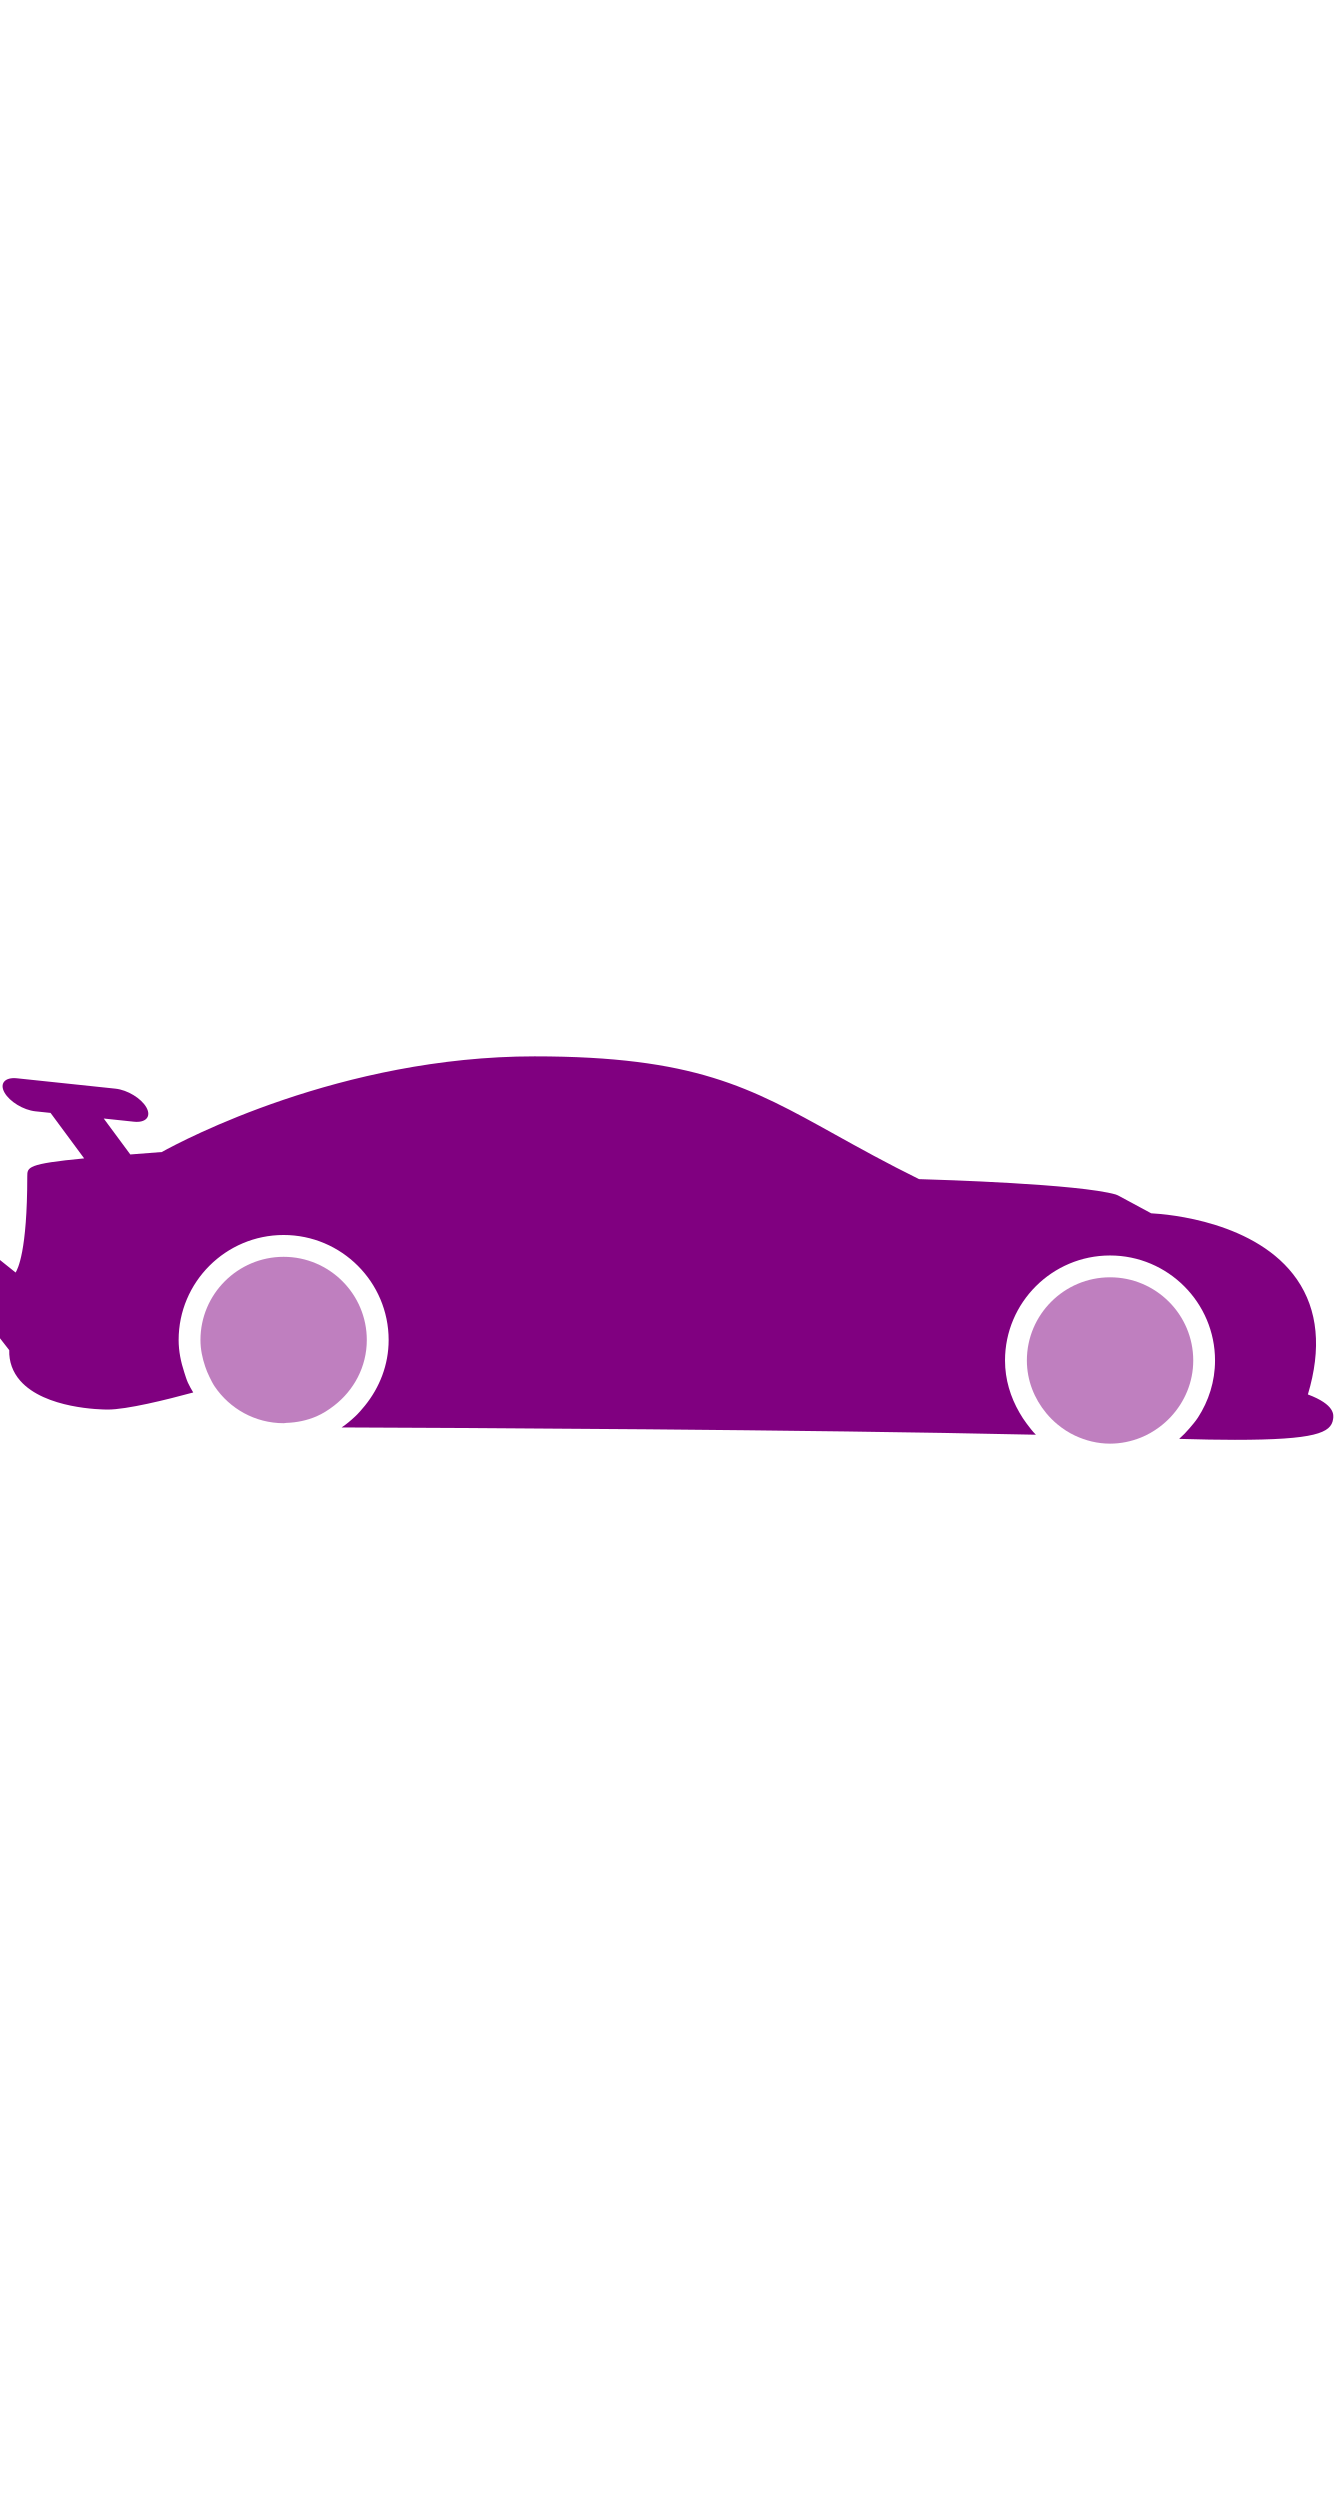
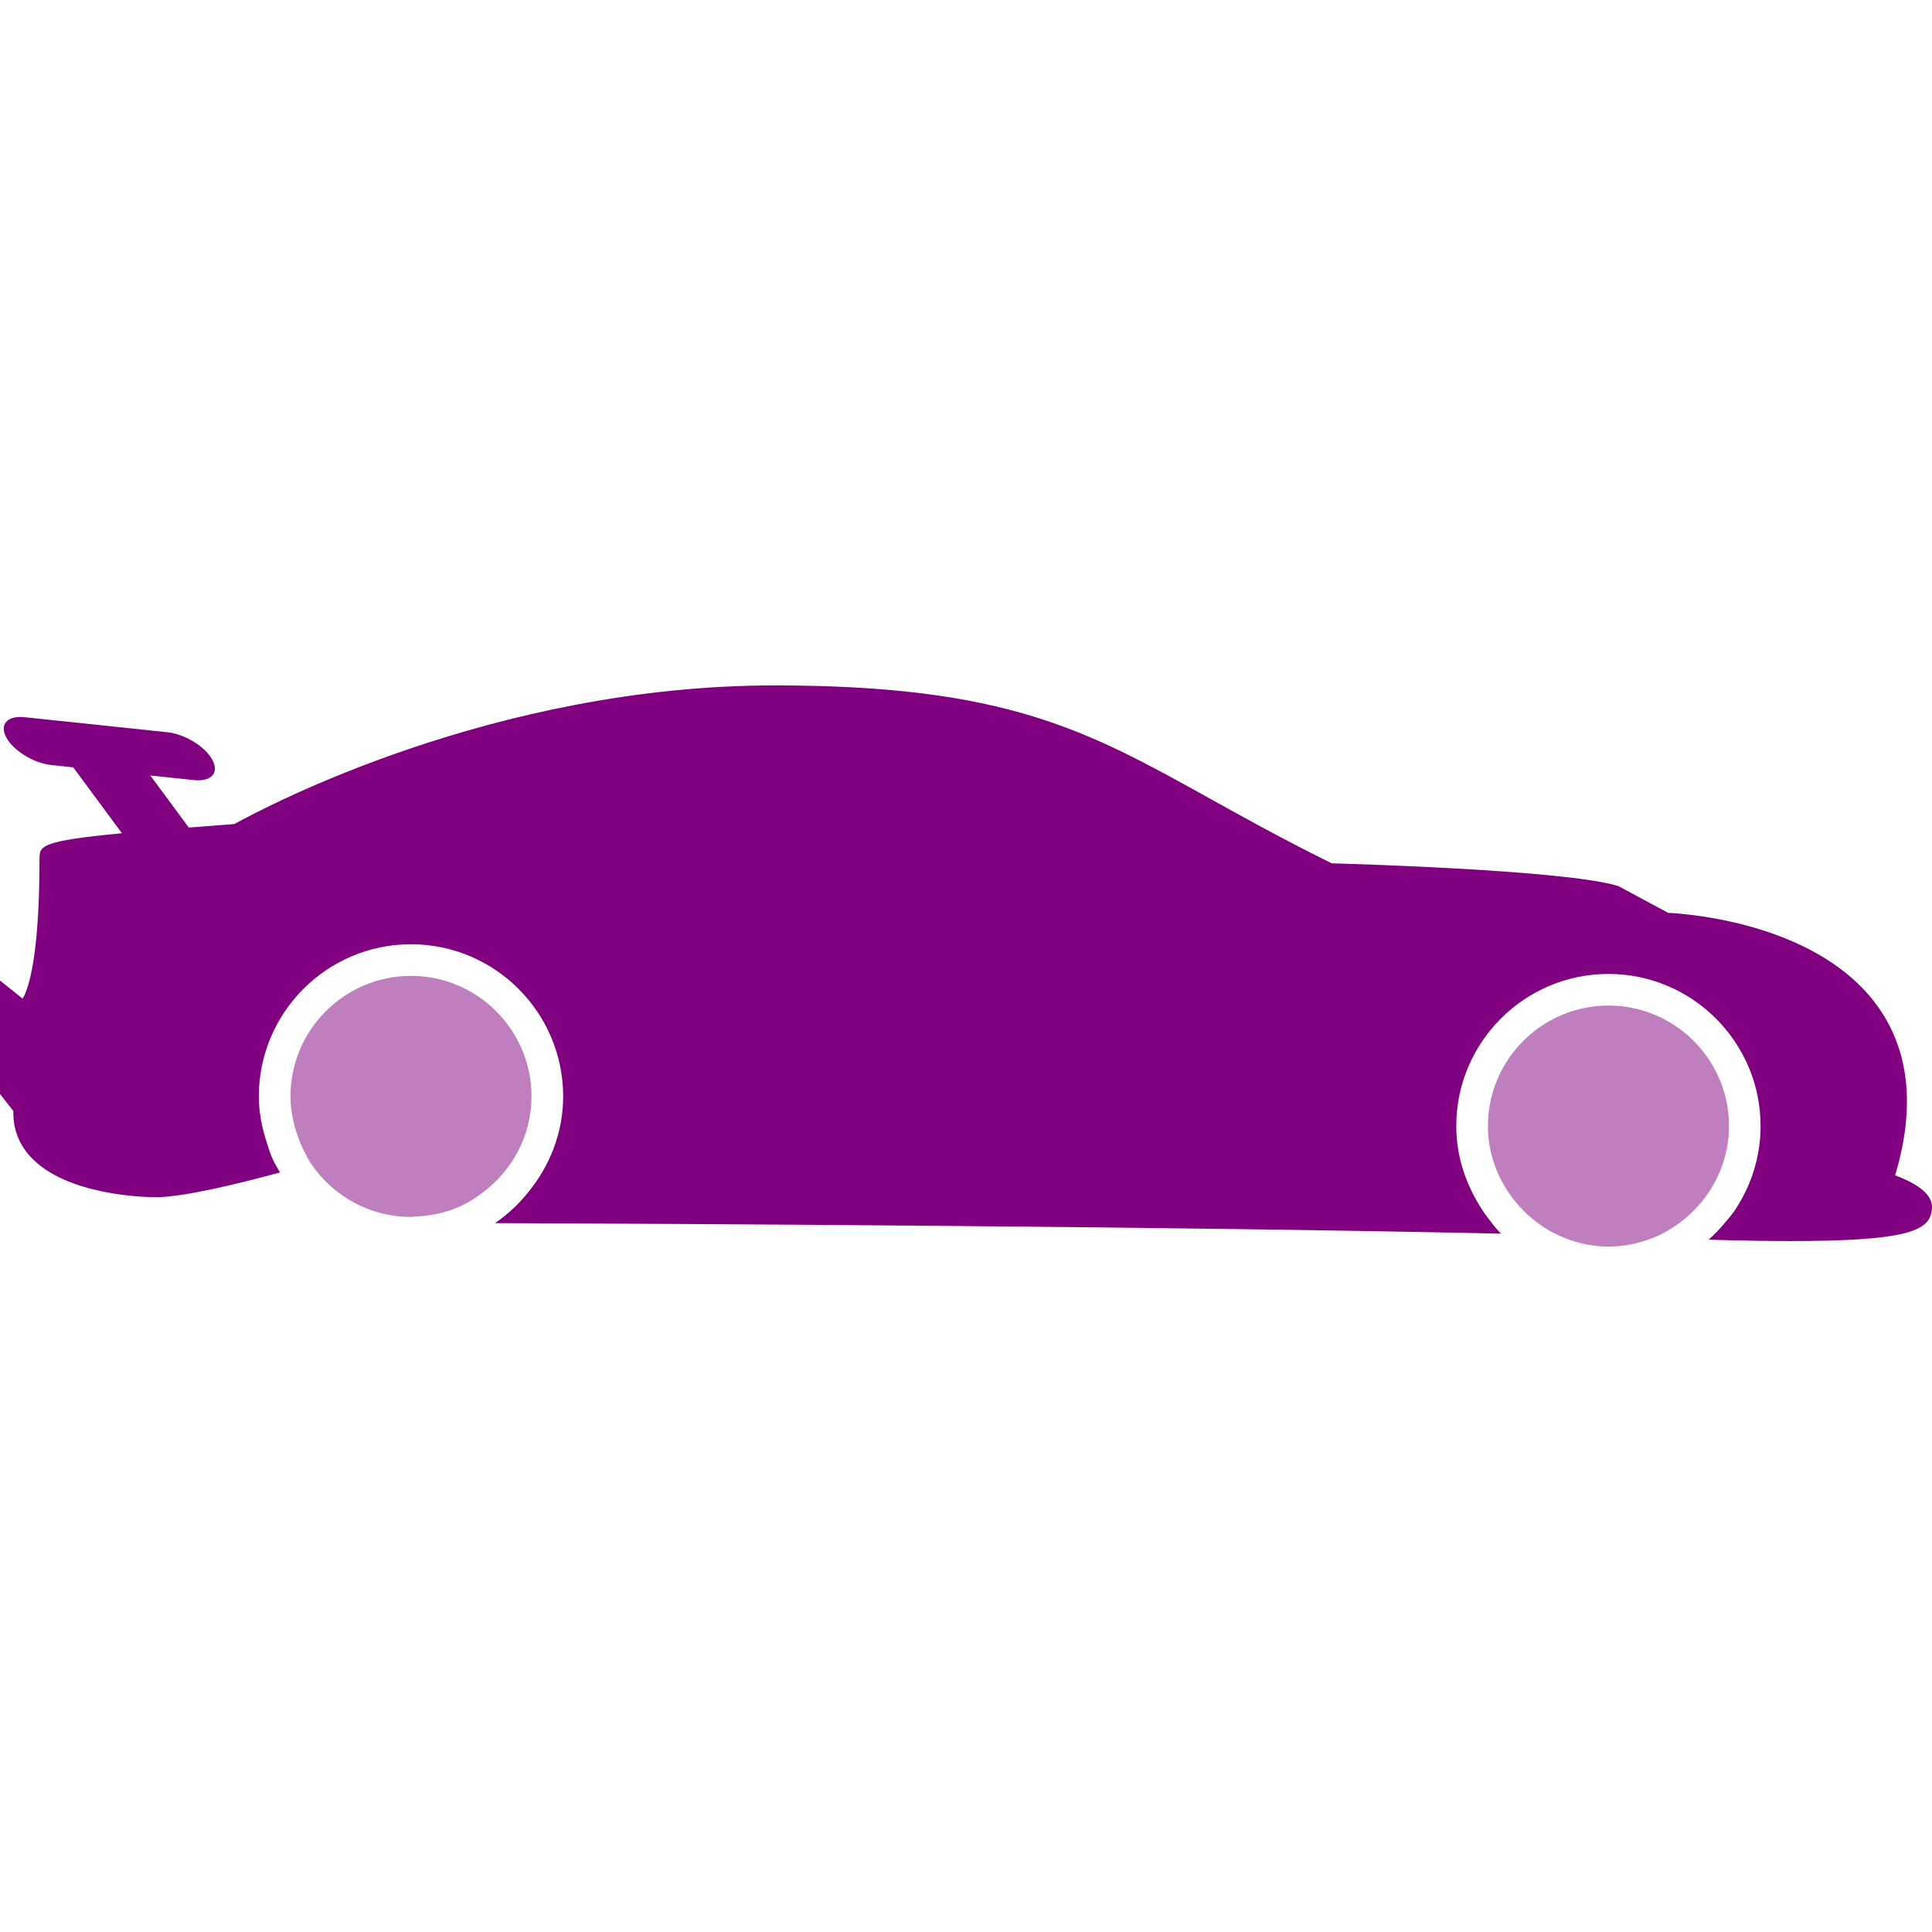
- <svg xmlns="http://www.w3.org/2000/svg" fill="#000000" version="1.1" id="Capa_1" width="80px" height="150px" viewBox="0 0 324.018 324.017" xml:space="preserve">
+ <svg xmlns="http://www.w3.org/2000/svg" fill="#000000" version="1.1" id="Capa_1" width="80px" viewBox="0 0 324.018 324.017" xml:space="preserve">
  <g>
    <g>
      <path fill="purple" d="M317.833,197.111c3.346-11.148,2.455-20.541-2.65-27.945c-9.715-14.064-31.308-15.864-35.43-16.076l-8.077-4.352         l-0.528-0.217c-8.969-2.561-42.745-3.591-47.805-3.733c-7.979-3.936-14.607-7.62-20.475-10.879         c-20.536-11.413-34.107-18.958-72.959-18.958c-47.049,0-85.447,20.395-90.597,23.25c-2.812,0.212-5.297,0.404-7.646,0.59         l-6.455-8.733l7.34,0.774c2.91,0.306,4.267-1.243,3.031-3.459c-1.24-2.216-4.603-4.262-7.519-4.57l-23.951-2.524         c-2.91-0.305-4.267,1.243-3.026,3.459c1.24,2.216,4.603,4.262,7.519,4.57l3.679,0.386l8.166,11.05         c-13.823,1.315-13.823,2.139-13.823,4.371c0,18.331-2.343,22.556-2.832,23.369L0,164.443v19.019l2.248,2.89         c-0.088,2.775,0.823,5.323,2.674,7.431c5.981,6.804,19.713,7.001,21.256,7.001c4.634,0,14.211-2.366,20.78-4.153         c-0.456-0.781-0.927-1.553-1.3-2.392c-0.36-0.809-0.603-1.668-0.885-2.517c-0.811-2.485-1.362-5.096-1.362-7.845         c0-14.074,11.449-25.516,25.515-25.516s25.52,11.446,25.52,25.521c0,6.068-2.221,11.578-5.773,15.964         c-0.753,0.927-1.527,1.828-2.397,2.641c-1.022,0.958-2.089,1.859-3.254,2.641c29.332,0.109,112.164,0.514,168.708,1.771         c-0.828-0.823-1.533-1.771-2.237-2.703c-0.652-0.854-1.222-1.75-1.761-2.688c-2.164-3.744-3.5-8.025-3.5-12.655         c0-14.069,11.454-25.513,25.518-25.513c14.064,0,25.518,11.449,25.518,25.513c0,5.126-1.553,9.875-4.152,13.878         c-0.605,0.922-1.326,1.755-2.04,2.594c-0.782,0.922-1.616,1.781-2.527,2.584c5.209,0.155,9.699,0.232,13.546,0.232         c19.563,0,23.385-1.688,23.861-5.018C324.114,202.108,324.472,199.602,317.833,197.111z" />
      <path fill="purple" opacity="0.5" d="M52.17,195.175c3.638,5.379,9.794,8.922,16.756,8.922c0.228,0,0.44-0.062,0.663-0.073c2.576-0.083,5.043-0.61,7.291-1.574         c1.574-0.678,2.996-1.6,4.332-2.636c4.782-3.702,7.927-9.429,7.927-15.933c0-11.144-9.066-20.216-20.212-20.216         s-20.213,9.072-20.213,20.216c0,2.263,0.461,4.411,1.149,6.446c0.288,0.85,0.616,1.673,1.015,2.471         C51.279,193.606,51.667,194.434,52.17,195.175z" />
      <path fill="purple" opacity="0.5" d="M269.755,209.068c2.656,0,5.173-0.549,7.503-1.481c1.589-0.642,3.06-1.491,4.422-2.495         c1.035-0.767,1.988-1.616,2.863-2.559c3.34-3.604,5.432-8.389,5.432-13.681c0-11.144-9.071-20.21-20.215-20.21         s-20.216,9.066-20.216,20.21c0,4.878,1.812,9.3,4.702,12.801c0.818,0.989,1.719,1.89,2.708,2.713         c1.311,1.088,2.729,2.024,4.293,2.755C263.836,208.333,266.704,209.068,269.755,209.068z" />
    </g>
  </g>
</svg>
